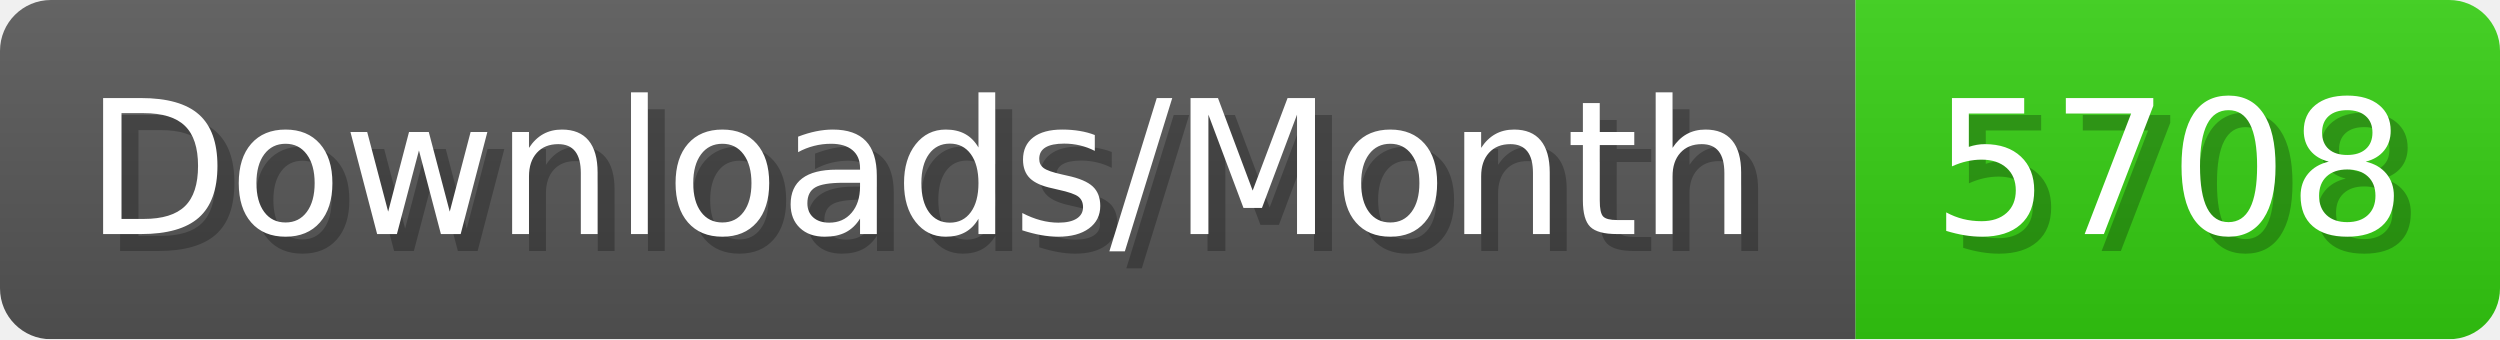
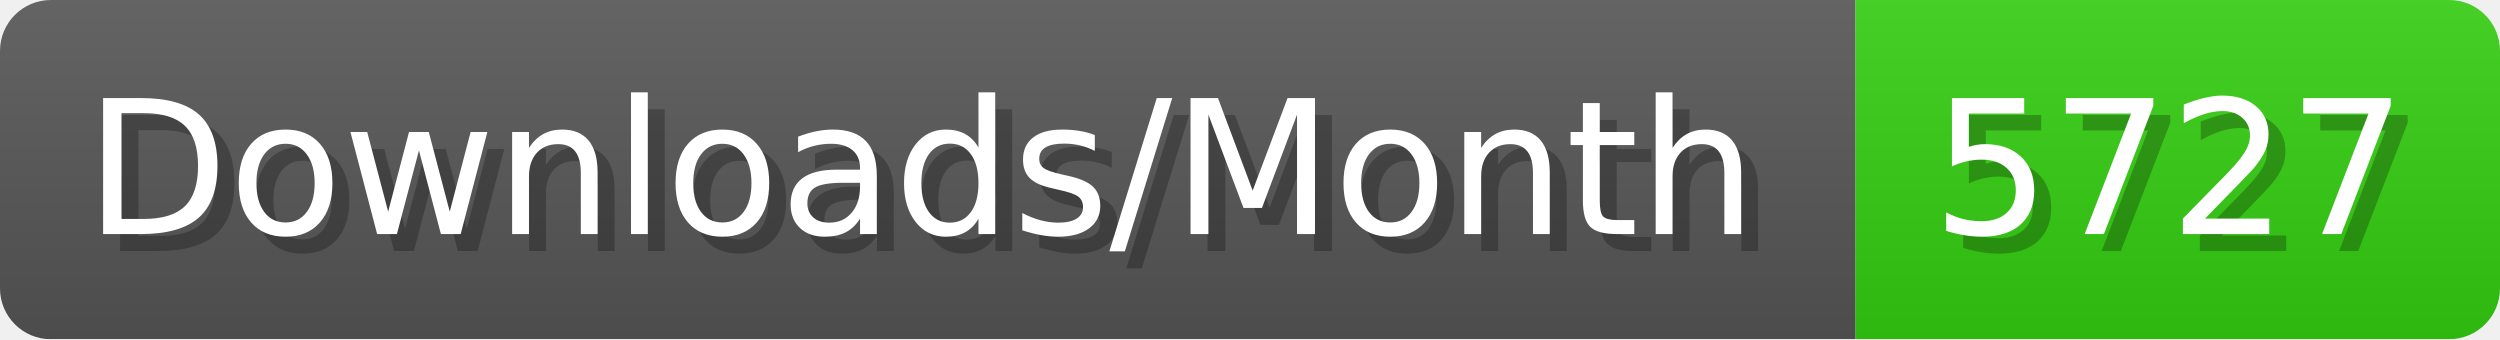
- <svg xmlns="http://www.w3.org/2000/svg" width="147.4" height="20" viewBox="0 0 1474 200" role="img" aria-label="Downloads/Month: 5708">
+ <svg xmlns="http://www.w3.org/2000/svg" width="147.4" height="20" viewBox="0 0 1474 200" role="img" aria-label="Downloads/Month: 5727">
  <linearGradient id="YlXUI" x2="0" y2="100%">
    <stop offset="0" stop-opacity=".1" stop-color="#EEE" />
    <stop offset="1" stop-opacity=".1" />
  </linearGradient>
  <mask id="JHhop">
    <rect width="1474" height="200" rx="30" fill="#FFF" />
  </mask>
  <g mask="url(#JHhop)">
    <rect width="1094" height="200" fill="#555" />
    <rect width="380" height="200" fill="#3C1" x="1094" />
    <rect width="1474" height="200" fill="url(#YlXUI)" />
  </g>
  <g aria-hidden="true" fill="#fff" text-anchor="start" font-family="Verdana,DejaVu Sans,sans-serif" font-size="110">
    <text x="60" y="148" textLength="994" fill="#000" opacity="0.25">Downloads/Month</text>
    <text x="50" y="138" textLength="994">Downloads/Month</text>
-     <text x="1149" y="148" textLength="280" fill="#000" opacity="0.25">5708</text>
-     <text x="1139" y="138" textLength="280">5708</text>
+     <text x="1149" y="148" textLength="280" fill="#000" opacity="0.25">5727</text>
+     <text x="1139" y="138" textLength="280">5727</text>
  </g>
</svg>
